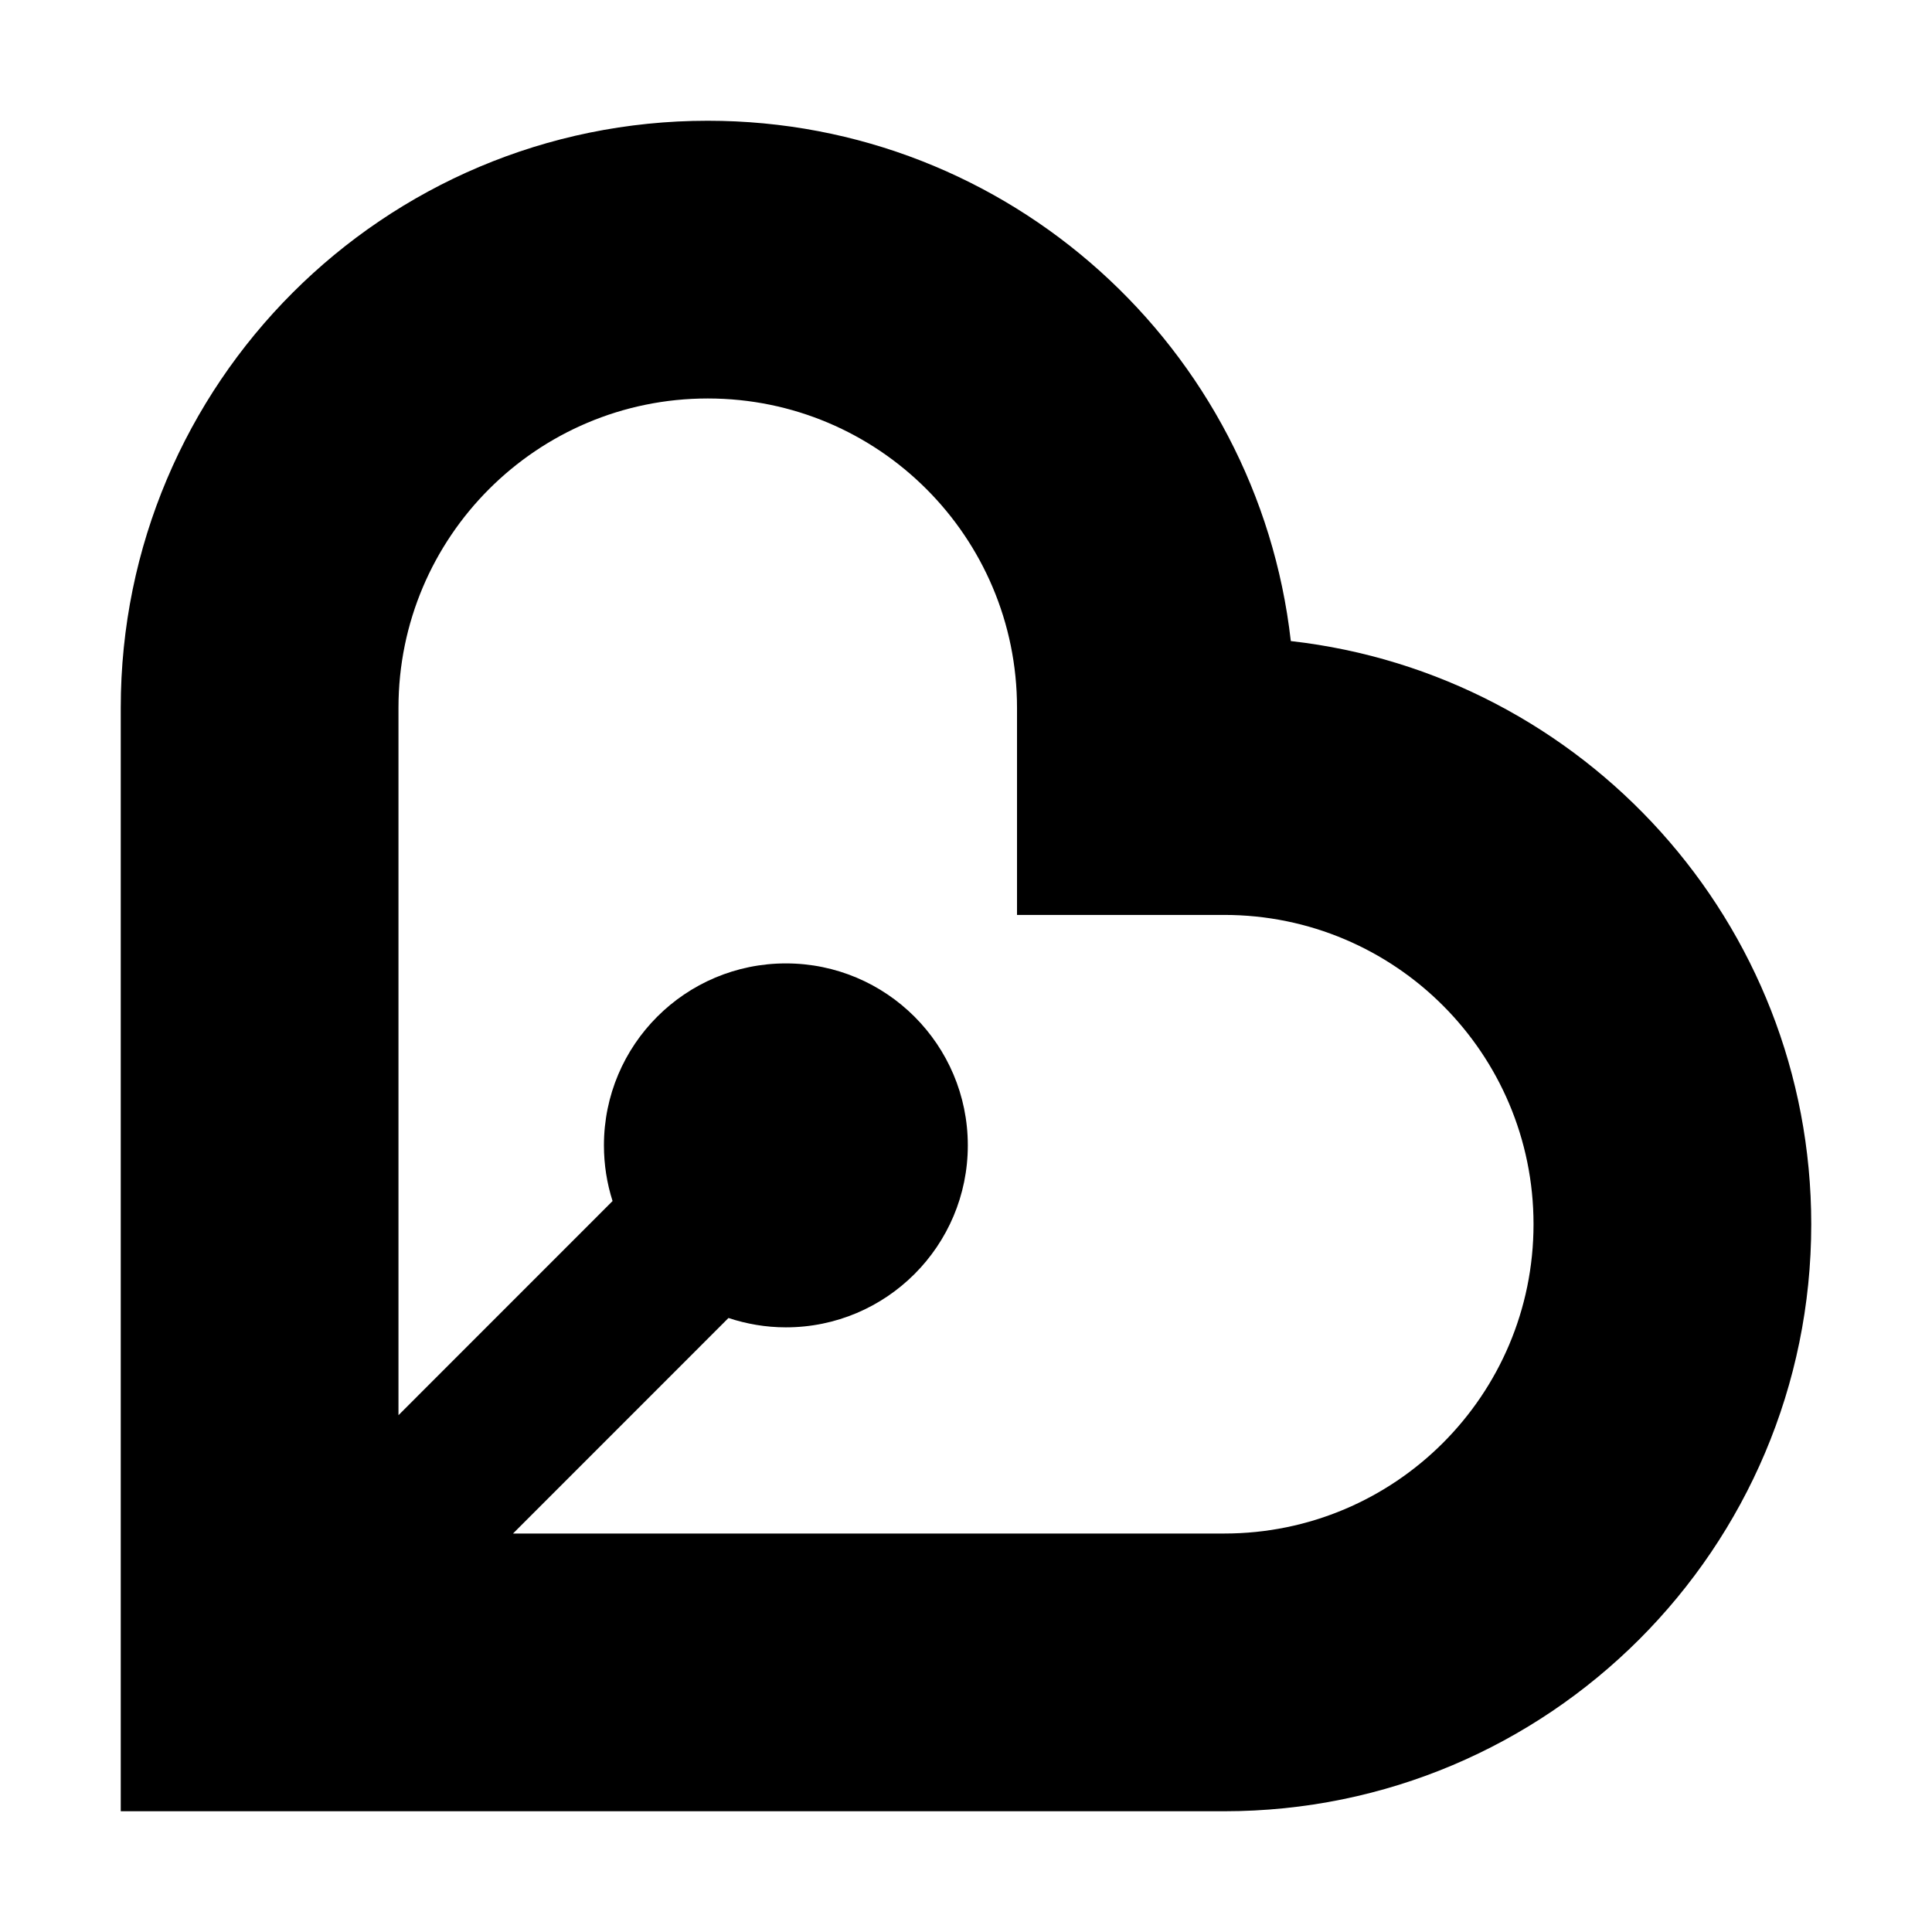
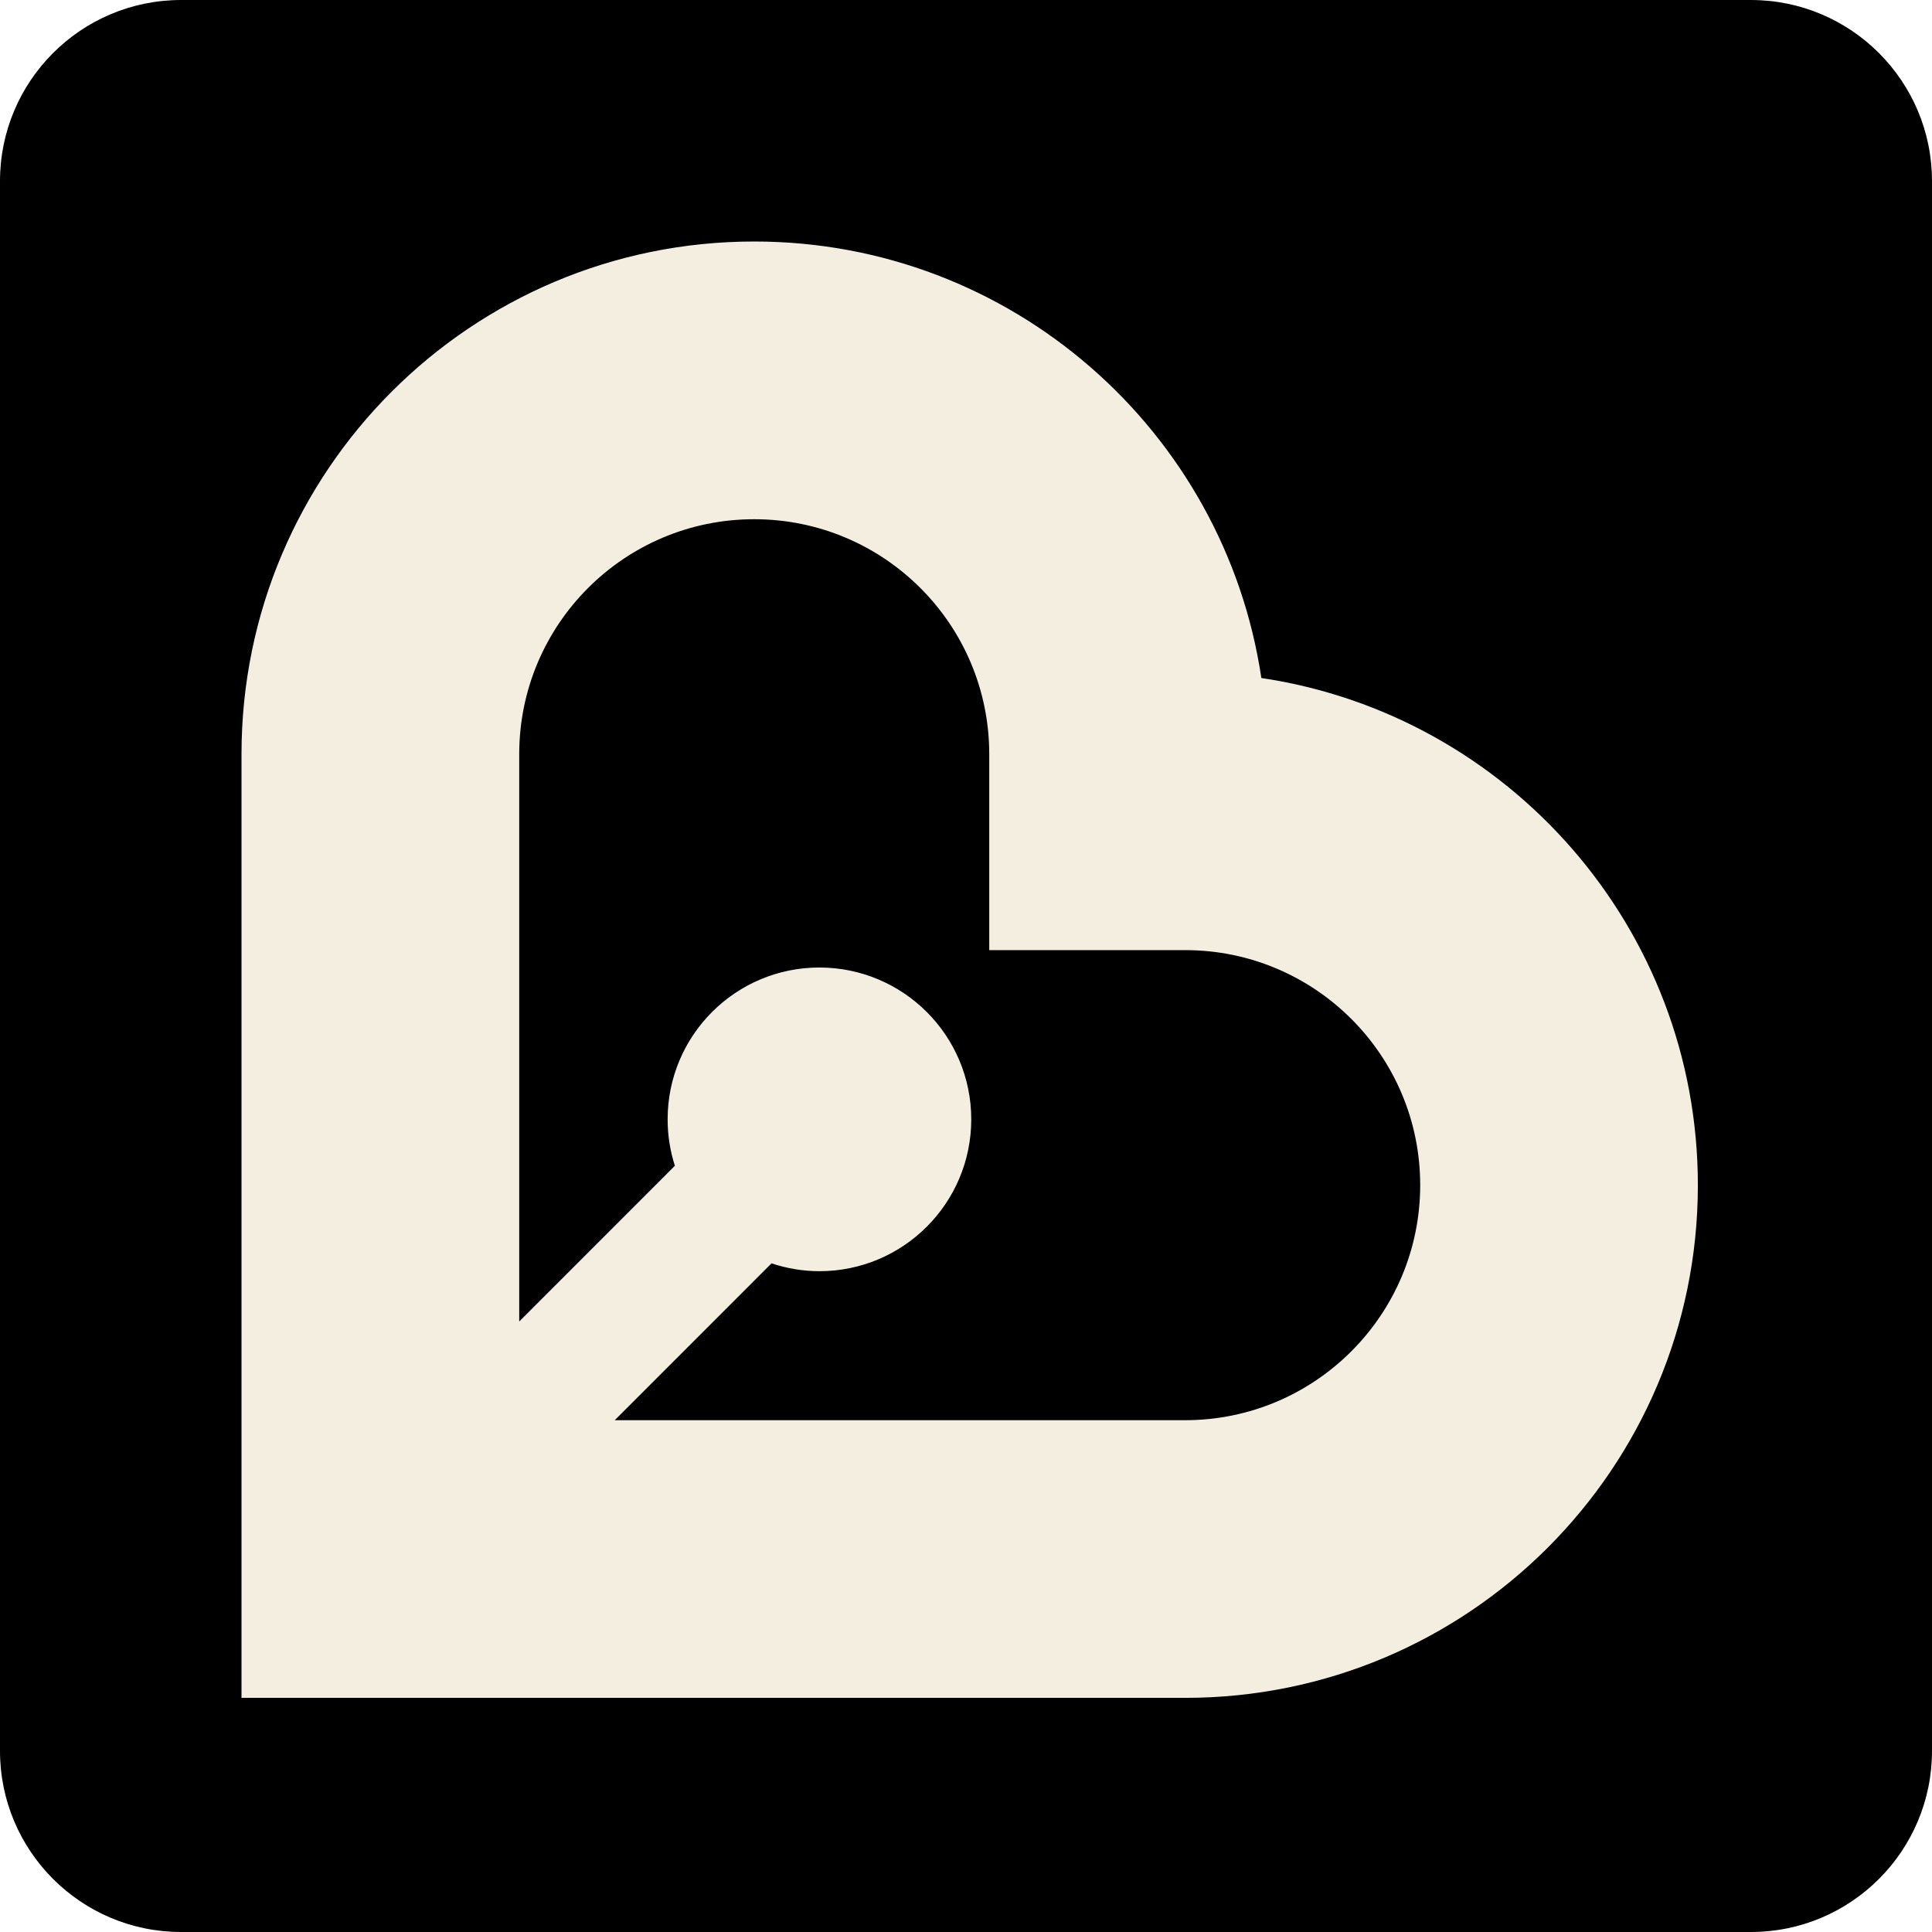
<svg xmlns="http://www.w3.org/2000/svg" width="32" height="32" viewBox="0 0 32 32" fill="none">
-   <path d="M11.723 2C16.718 2 20.831 5.769 21.38 10.618C26.23 11.166 30 15.281 30 20.277C30 25.647 25.647 30 20.277 30H2L2 11.723C2 6.353 6.353 2 11.723 2ZM11.723 6.6C8.894 6.6 6.6 8.894 6.6 11.723V23.44L10.146 19.893C10.053 19.602 10.003 19.292 10.003 18.971C10.003 17.306 11.352 15.957 13.017 15.957C14.681 15.957 16.03 17.306 16.03 18.971C16.03 20.635 14.681 21.985 13.017 21.985C12.684 21.985 12.365 21.929 12.066 21.83L8.497 25.4H20.277C23.107 25.4 25.4 23.106 25.4 20.277C25.4 17.448 23.106 15.154 20.277 15.154L16.845 15.154V11.723C16.845 8.894 14.552 6.6 11.723 6.6Z" fill="black" />
+   <rect width="32" height="32" rx="3" fill="black" />
+   <path d="M12.492 4C16.754 4 20.282 7.139 20.892 11.23C24.983 11.84 28.122 15.368 28.122 19.63C28.122 24.32 24.32 28.122 19.63 28.122H4L4 12.492C4 7.802 7.802 4 12.492 4ZM12.492 8.6C10.342 8.6 8.6 10.342 8.6 12.492V21.888L11.178 19.309C11.1 19.066 11.058 18.808 11.058 18.54C11.058 17.151 12.183 16.025 13.572 16.025C14.961 16.026 16.087 17.151 16.087 18.54C16.087 19.929 14.961 21.055 13.572 21.055C13.295 21.055 13.029 21.008 12.779 20.925L10.182 23.523H19.63C21.78 23.522 23.522 21.779 23.523 19.63C23.523 17.48 21.78 15.737 19.63 15.737H16.385V12.492C16.385 10.342 14.642 8.6 12.492 8.6Z" fill="#F4EEE0" />
</svg>
